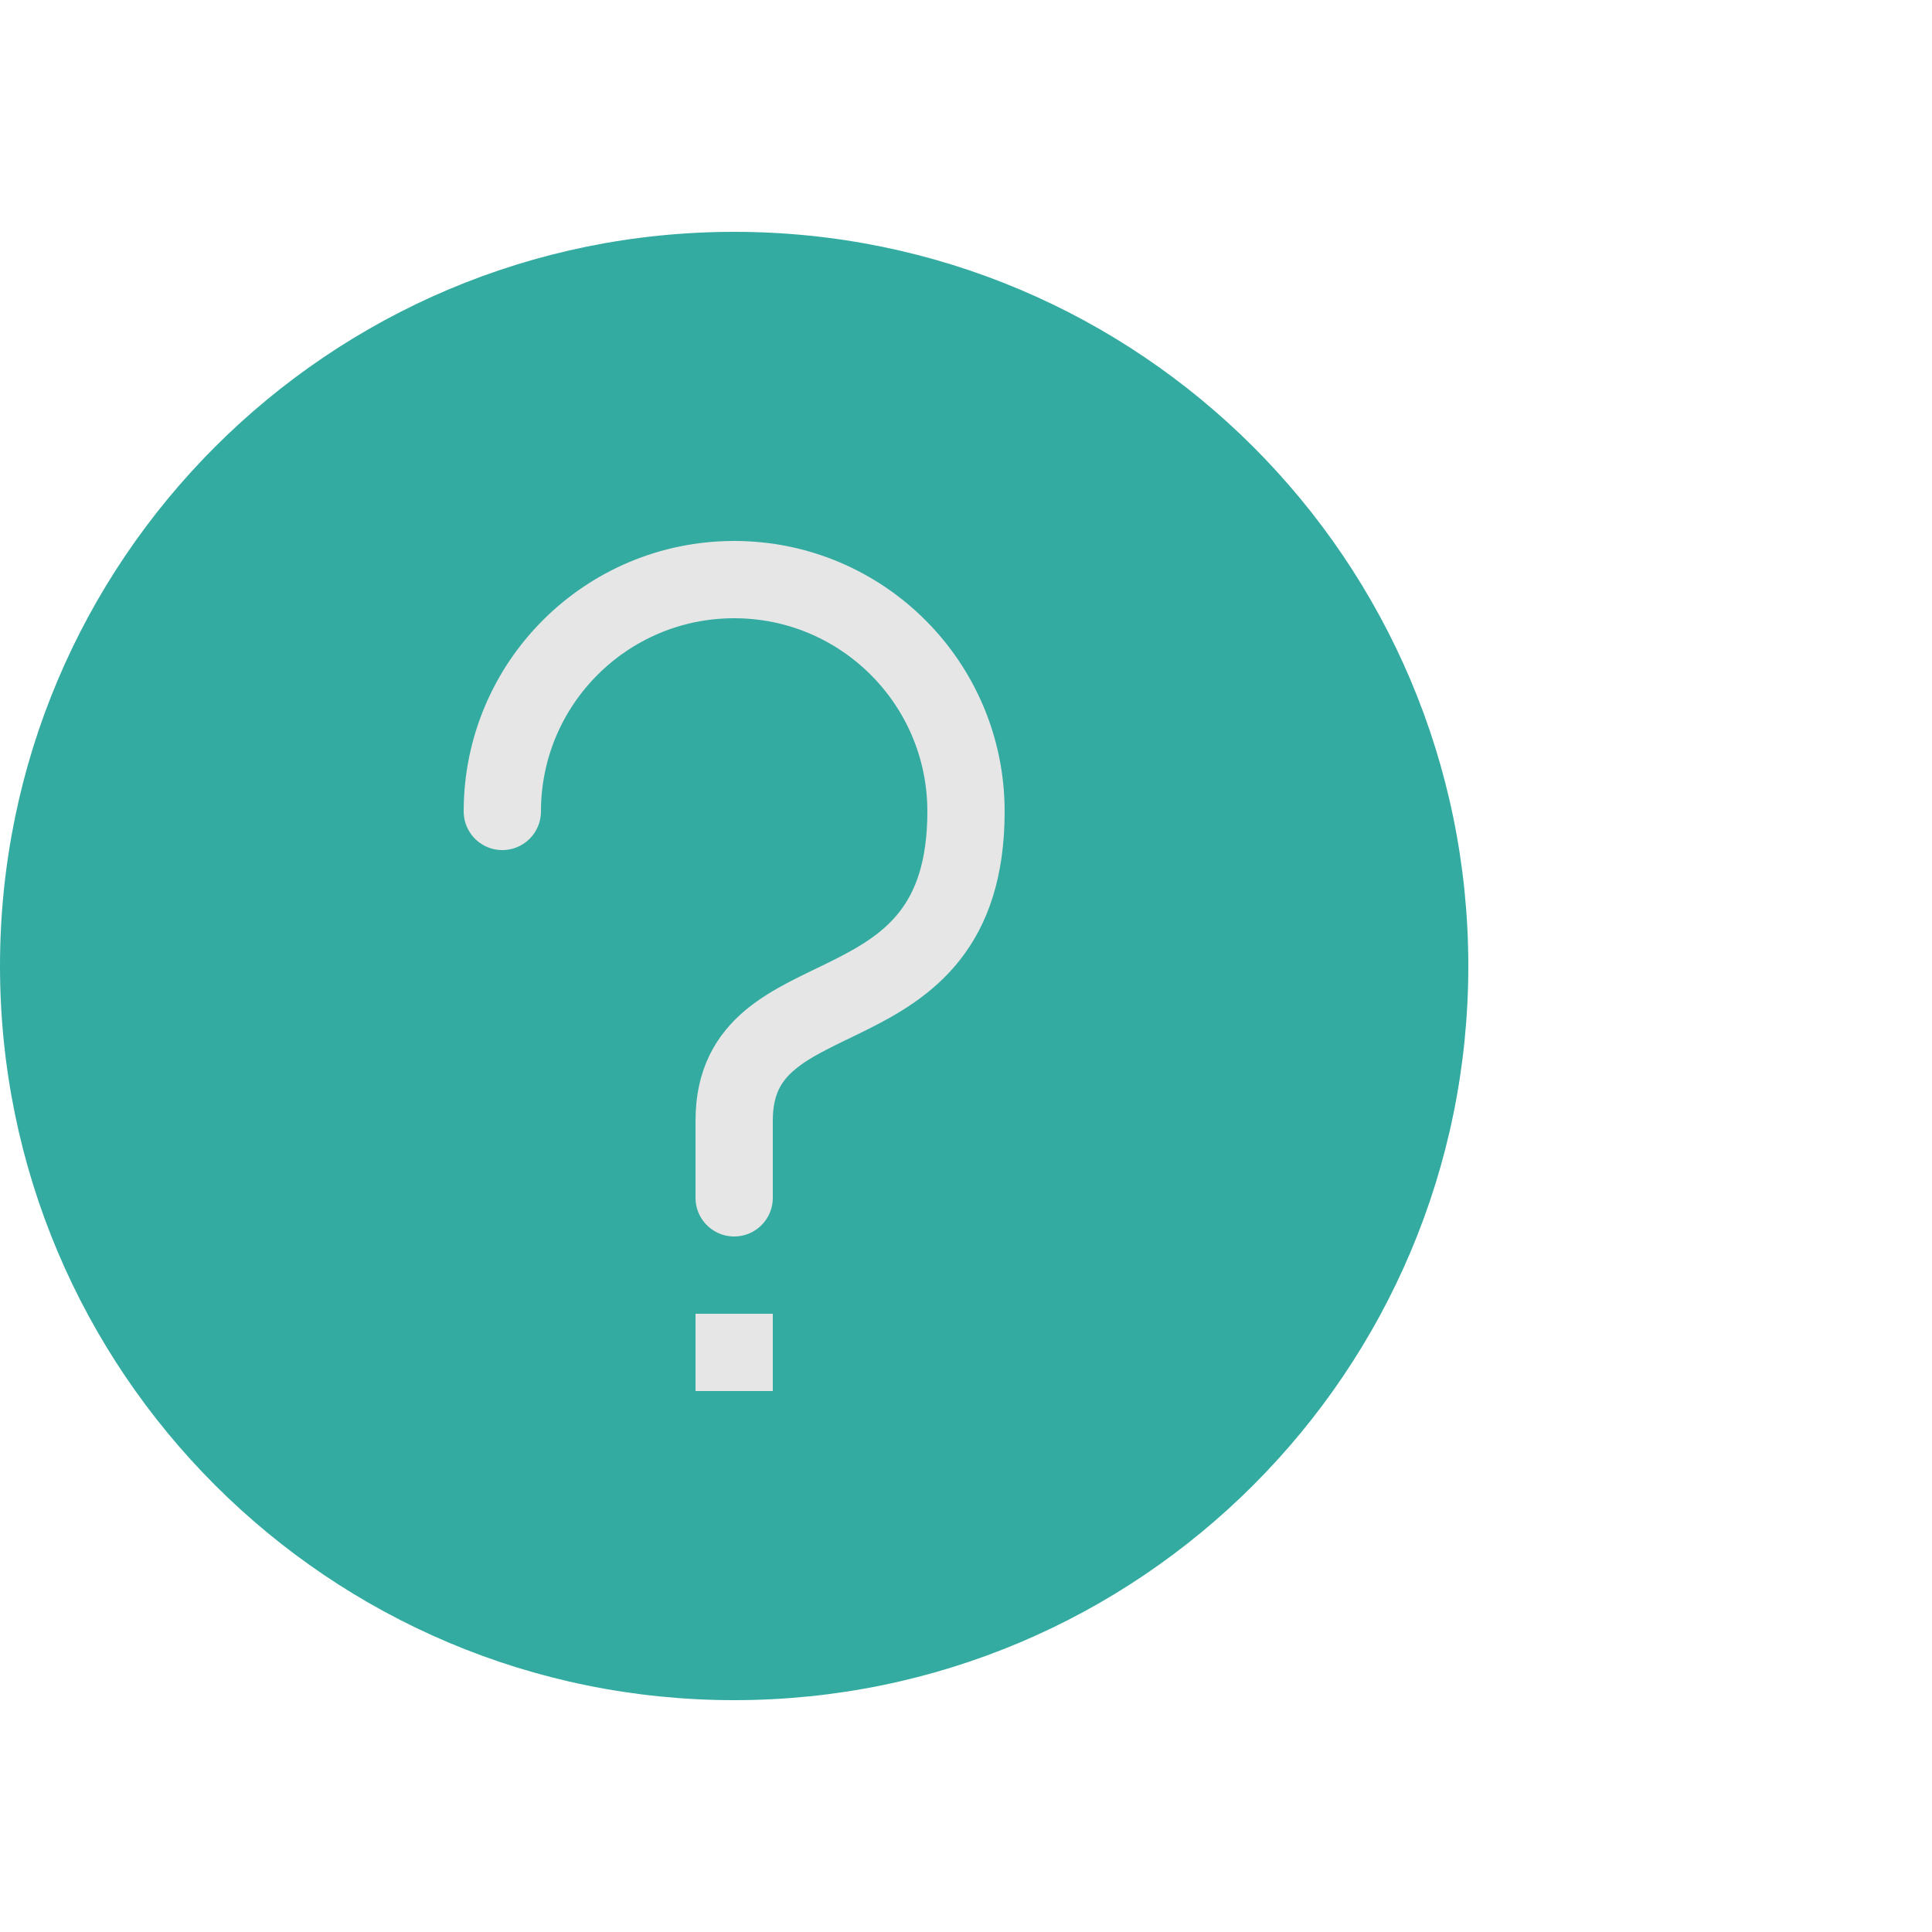
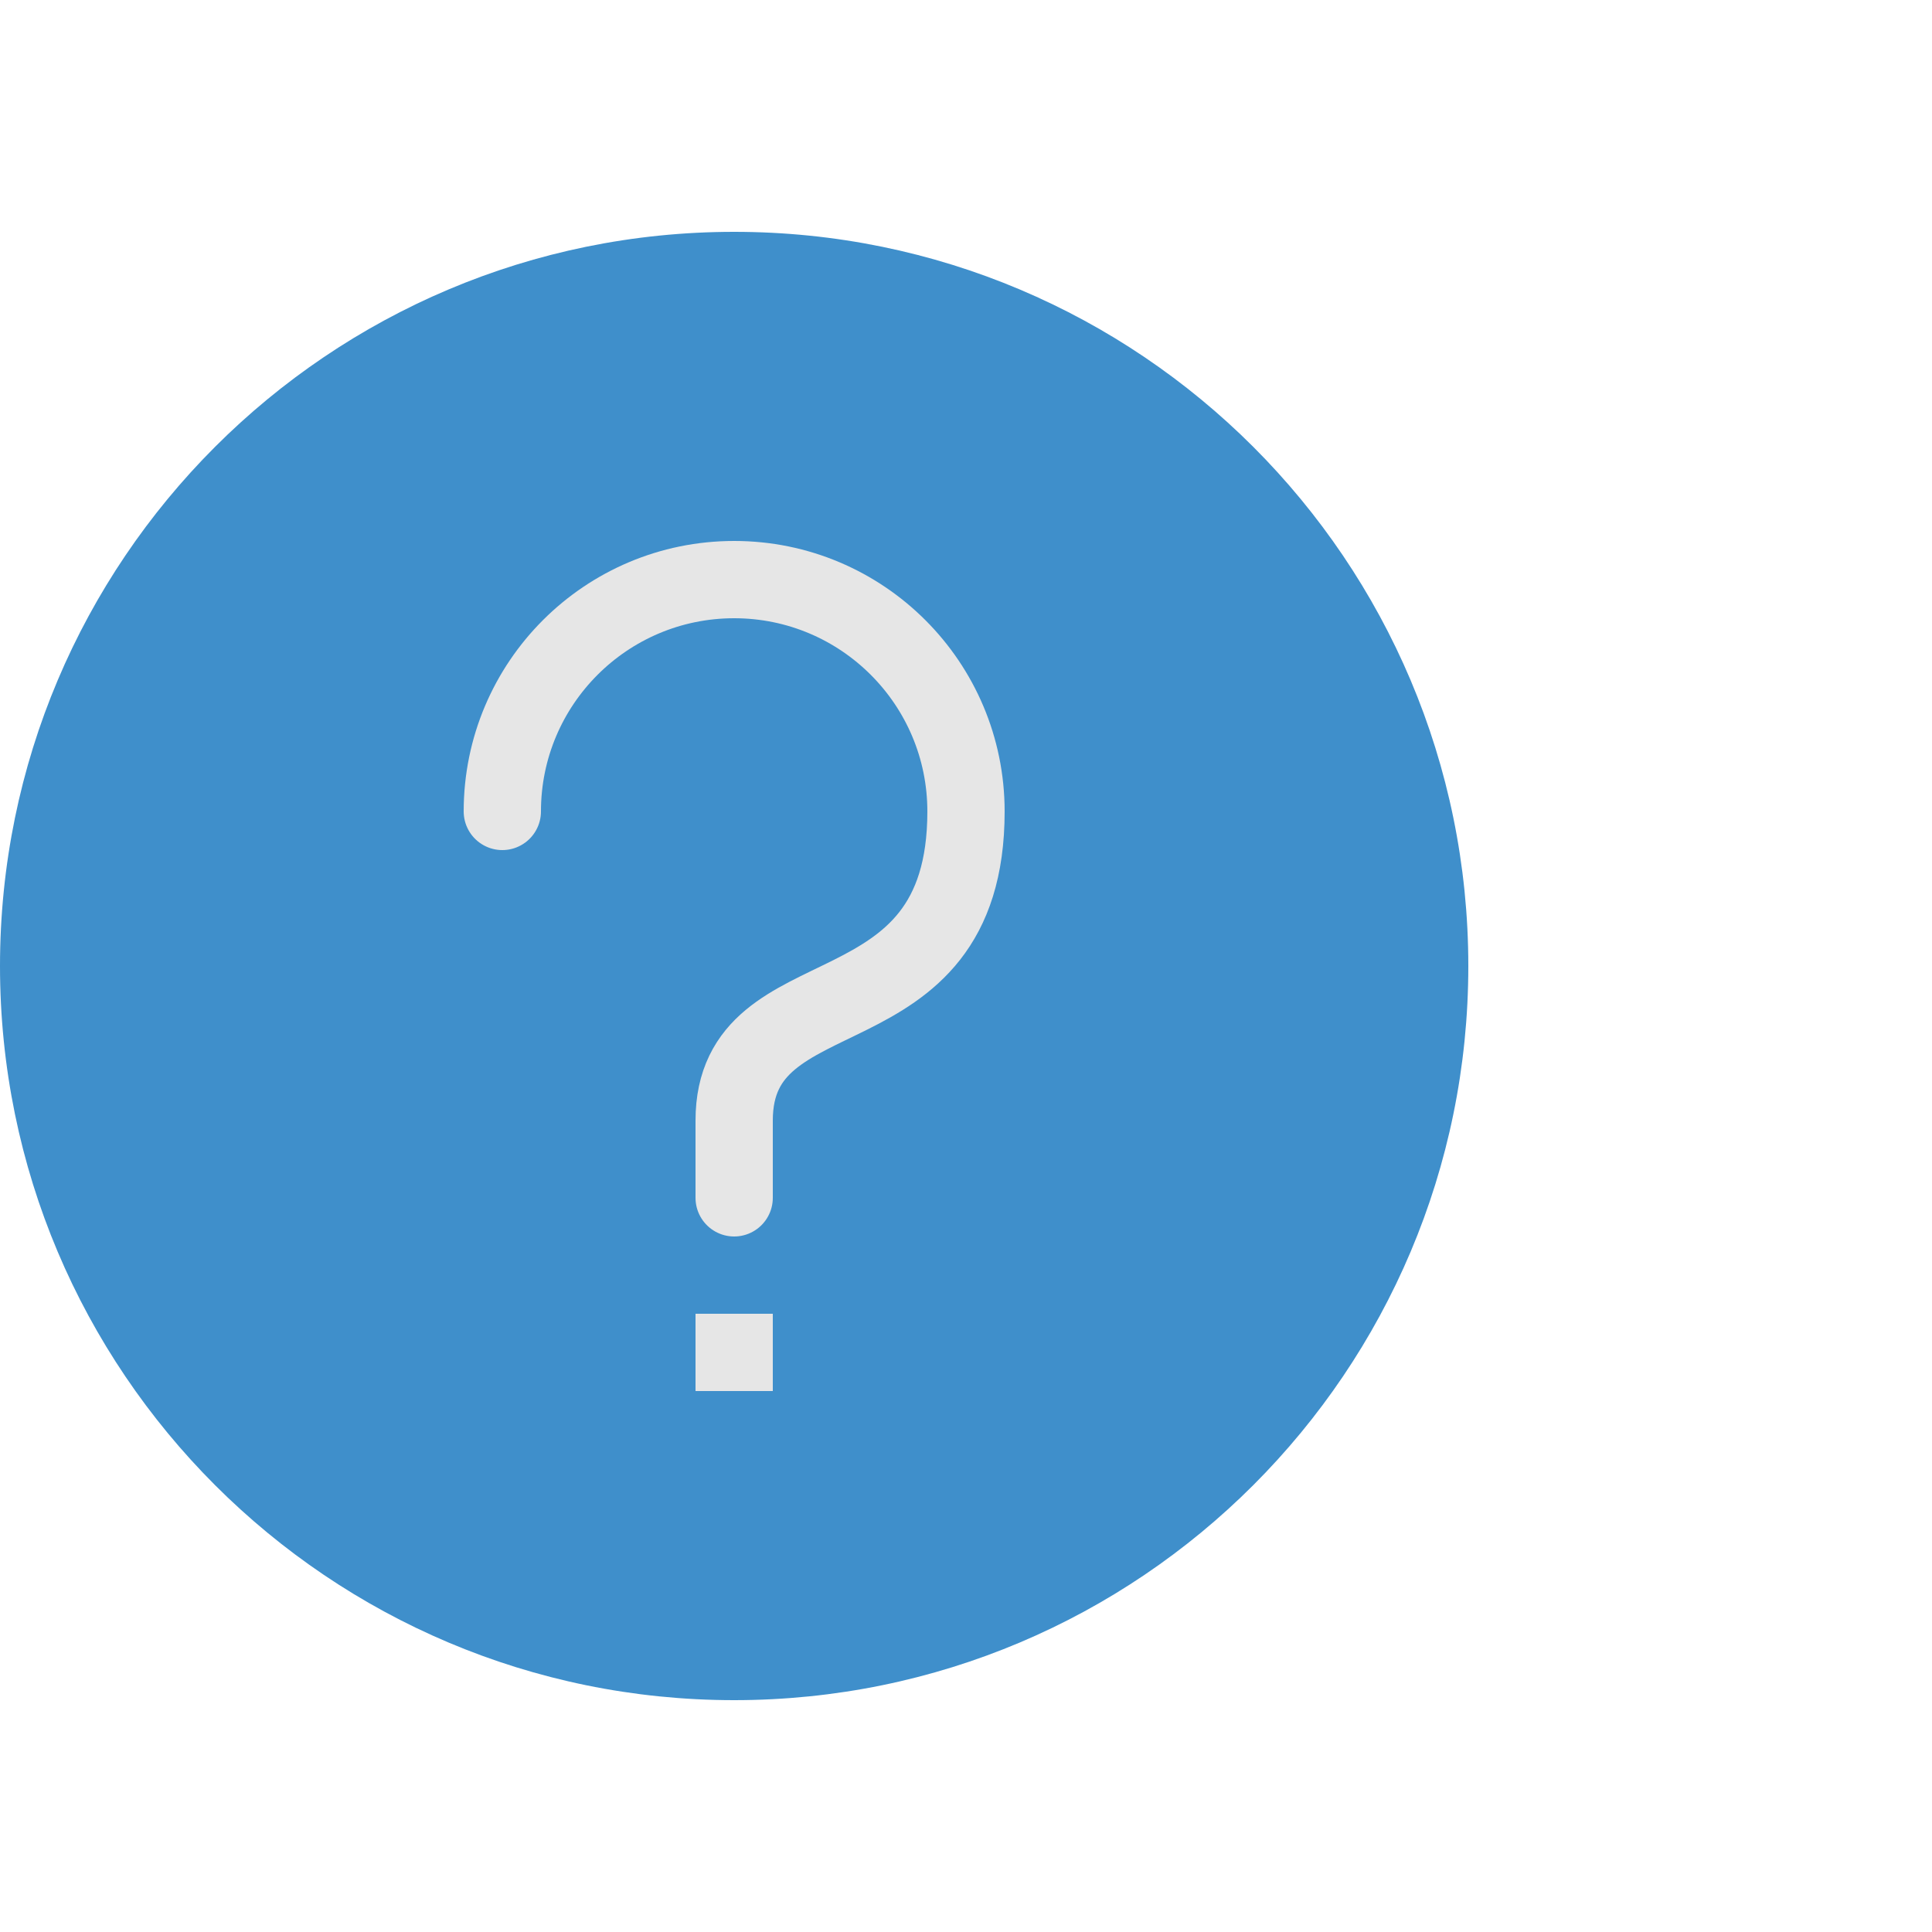
<svg xmlns="http://www.w3.org/2000/svg" width="25" height="25" viewBox="0 0 25 25">
-   <circle cx="9.5" cy="12.5" r="9.5" style="fill:#33aba1" />
+   <circle cx="9.5" cy="12.5" r="9.5" style="fill:#3F8FCB" />
  <path d="M6.5,10.5a3,3,0,0,1,6,0c0,3-3,2-3,4v1" style="fill:none;stroke:#e6e6e6;stroke-linecap:round;stroke-linejoin:round" />
  <rect x="9" y="17" width="1" height="1" style="fill:#e6e6e6" />
</svg>
